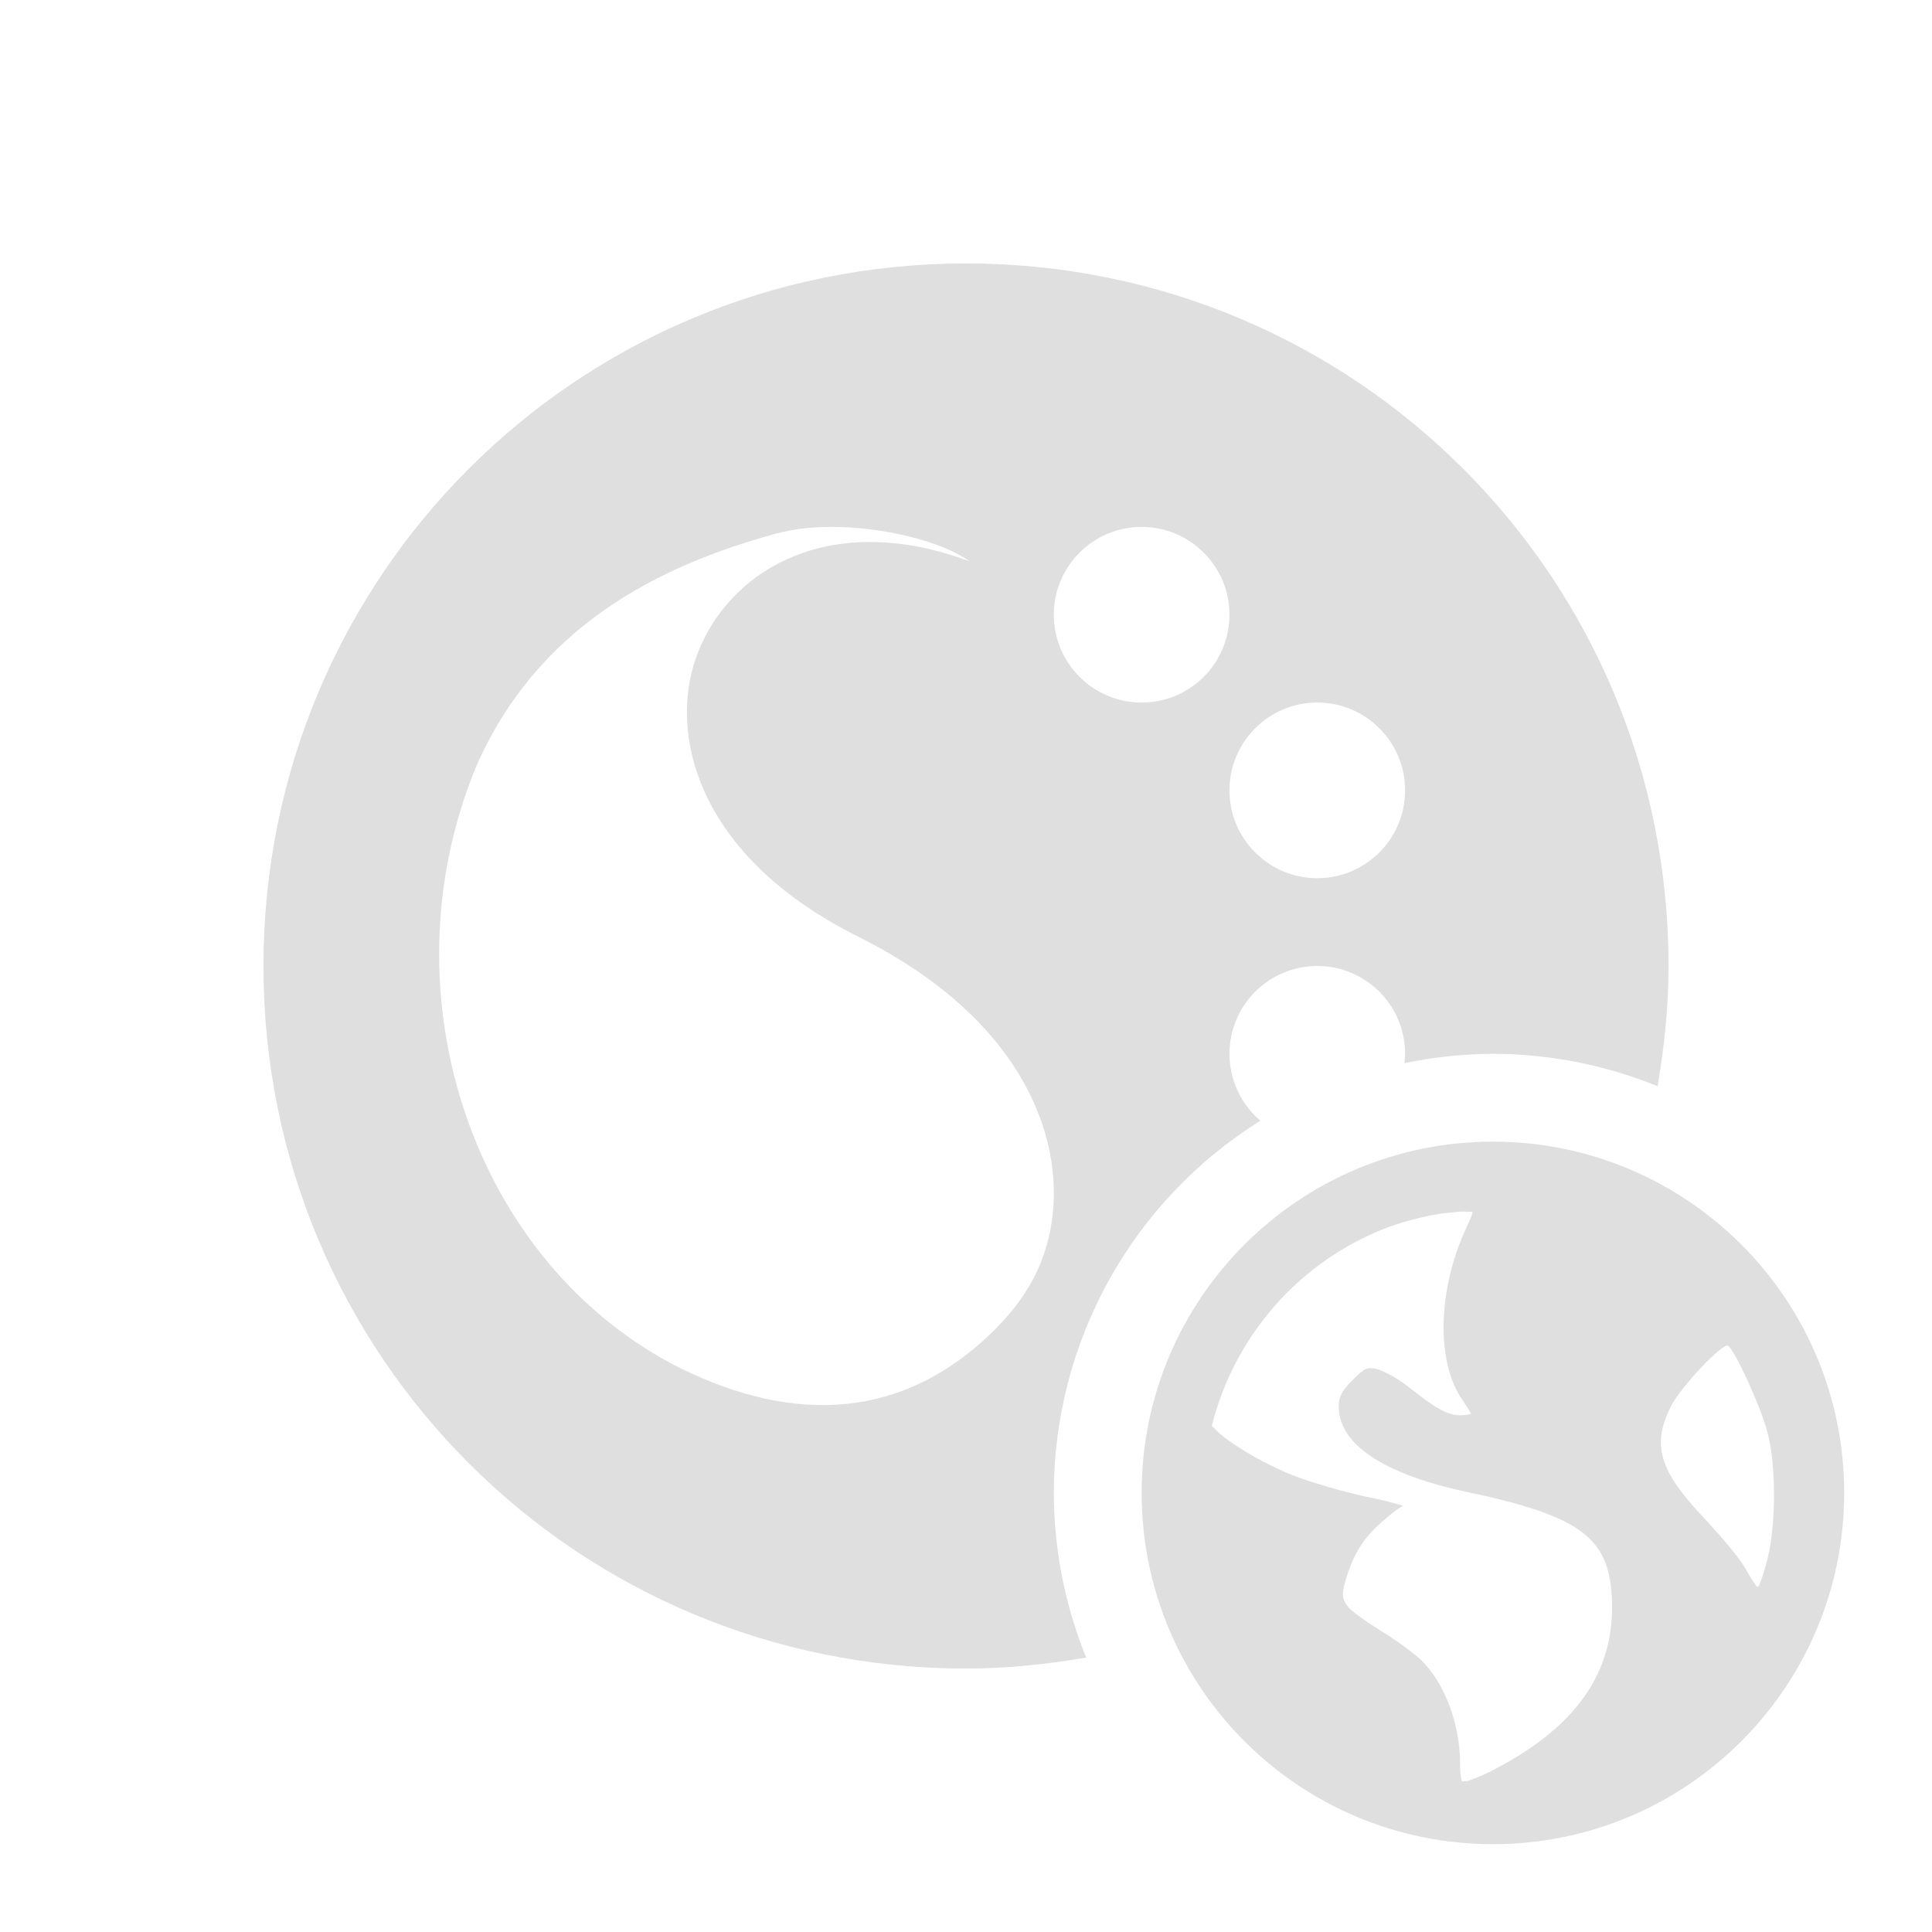
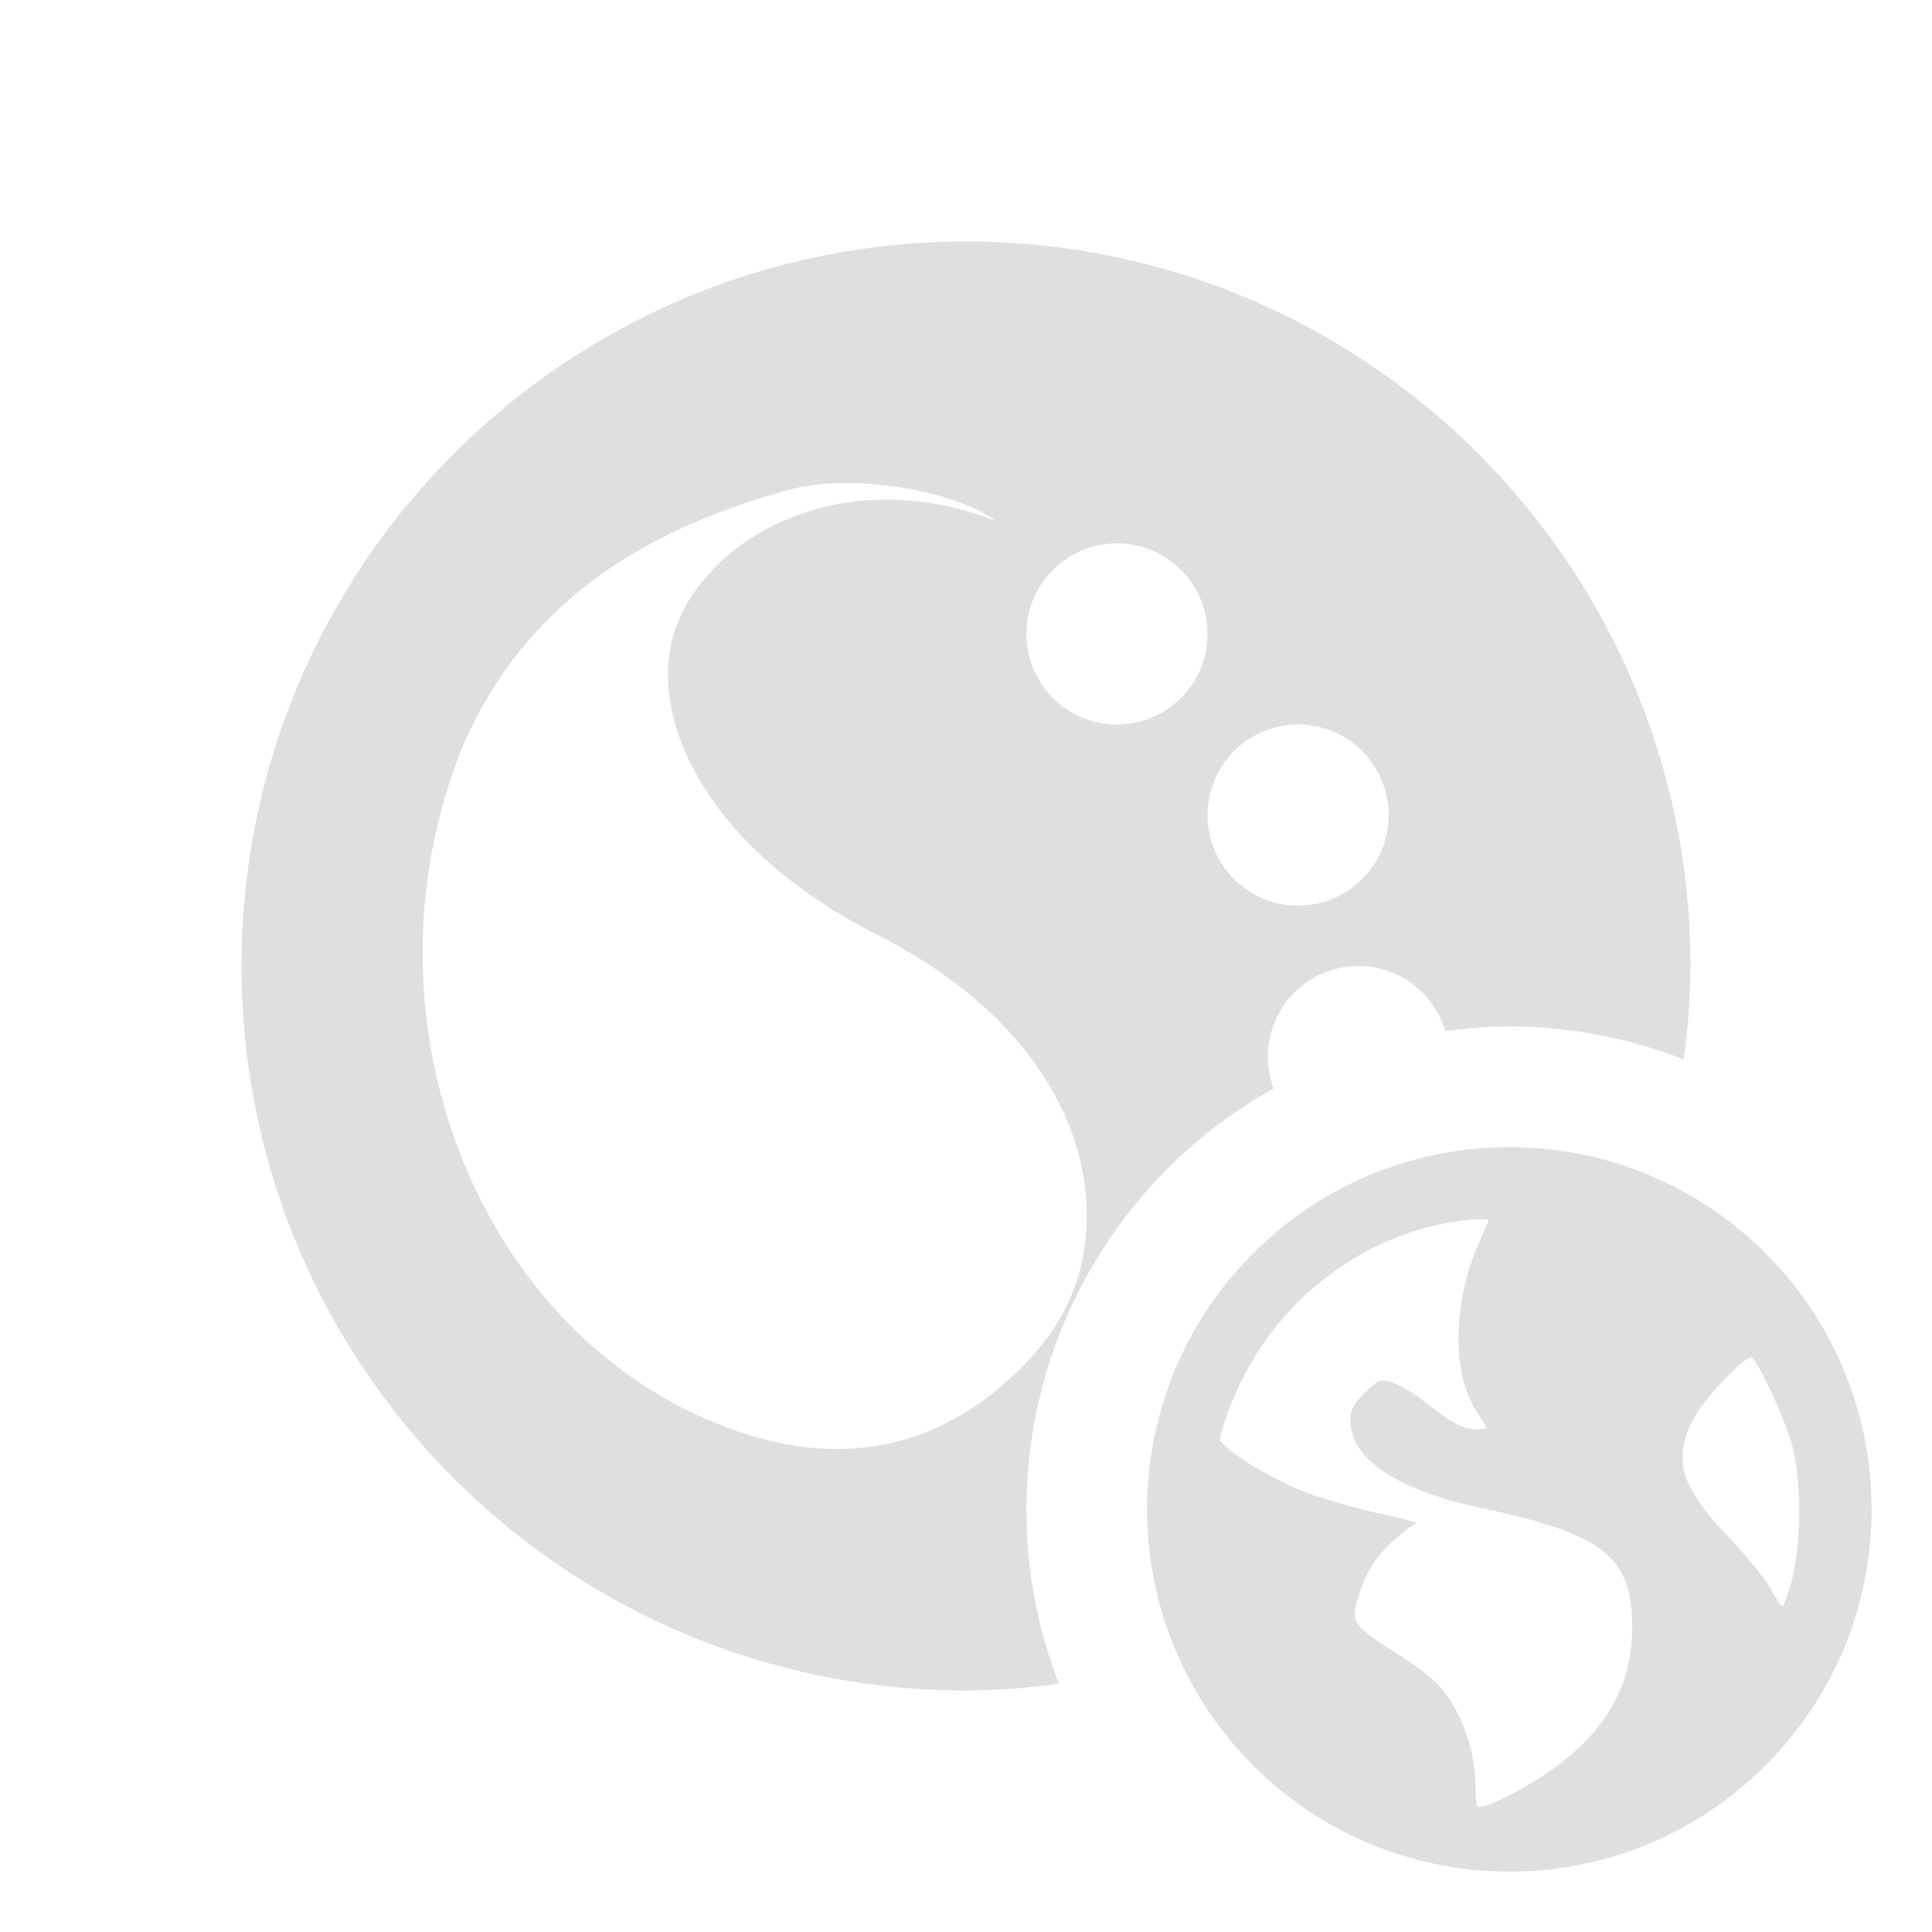
- <svg xmlns="http://www.w3.org/2000/svg" id="22-22-svg64" width="22" height="22" version="1">
-   <g id="22-22-plasma-browser-integration" transform="translate(-5,-5)">
+ <svg xmlns="http://www.w3.org/2000/svg" id="22-22-svg64" width="32" height="32" version="1">
+   <defs id="defs9" />
+   <g id="plasma-browser-integration">
+     <path id="path831" d="M 0,0 V 32 H 32 V 0 Z" style="opacity:0.001;stroke-width:1.455;fill:#000000" />
+     <path id="path839" d="M 16 4 A 12 12 0 0 0 4 16 A 12 12 0 0 0 16 28 A 12 12 0 0 0 17.539 27.889 A 8 8 0 0 1 17 25 A 8 8 0 0 1 21.096 18.027 A 1.5 1.5 0 0 1 21 17.5 A 1.5 1.5 0 0 1 22.5 16 A 1.5 1.5 0 0 1 23.939 17.08 A 8 8 0 0 1 25 17 A 8 8 0 0 1 27.887 17.547 A 12 12 0 0 0 28 16 A 12 12 0 0 0 16 4 z M 13.971 8 C 14.952 7.99 16.025 8.276 16.488 8.625 C 16.247 8.535 16.005 8.459 15.758 8.4 C 13.446 7.867 11.557 9.129 11.152 10.525 C 10.752 11.91 11.686 14.035 14.506 15.469 C 17.503 16.992 18.243 19.229 17.938 20.812 C 17.784 21.609 17.398 22.162 16.924 22.646 C 15.315 24.259 13.379 24.355 11.332 23.334 C 7.629 21.451 5.979 16.537 7.656 12.381 C 8.751 9.822 10.909 8.71 13.043 8.119 C 13.324 8.041 13.644 8.003 13.971 8 z M 18.5 9 A 1.5 1.5 0 0 1 20 10.5 A 1.5 1.5 0 0 1 18.5 12 A 1.5 1.5 0 0 1 17 10.5 A 1.5 1.5 0 0 1 18.5 9 z M 21.5 12 A 1.5 1.5 0 0 1 23 13.5 A 1.5 1.5 0 0 1 21.5 15 A 1.5 1.5 0 0 1 20 13.5 A 1.5 1.5 0 0 1 21.5 12 z M 25 19 C 21.686 19 19 21.686 19 25 C 19 28.314 21.686 31 25 31 C 28.314 31 31 28.314 31 25 C 31 21.686 28.314 19 25 19 z M 24.439 20.197 C 24.505 20.19 24.586 20.201 24.652 20.197 C 24.66 20.228 24.606 20.339 24.531 20.502 C 24.057 21.538 24.029 22.75 24.469 23.398 C 24.548 23.516 24.621 23.628 24.621 23.643 C 24.621 23.657 24.537 23.674 24.439 23.674 C 24.212 23.674 23.995 23.535 23.555 23.186 C 23.359 23.031 23.104 22.901 23.006 22.881 C 22.851 22.85 22.81 22.864 22.609 23.064 C 22.423 23.251 22.365 23.351 22.365 23.521 C 22.365 24.168 23.135 24.682 24.562 24.984 C 26.501 25.395 26.978 25.764 27.031 26.783 C 27.098 28.062 26.418 29.025 24.928 29.771 C 24.75 29.861 24.637 29.897 24.562 29.926 C 24.529 29.923 24.502 29.929 24.469 29.926 C 24.456 29.886 24.439 29.795 24.439 29.621 C 24.439 28.942 24.171 28.242 23.768 27.852 C 23.659 27.747 23.357 27.524 23.098 27.363 C 22.838 27.203 22.576 27.017 22.518 26.938 C 22.421 26.805 22.414 26.725 22.488 26.48 C 22.624 26.035 22.784 25.784 23.098 25.502 C 23.262 25.354 23.427 25.233 23.463 25.23 C 23.499 25.228 23.254 25.152 22.885 25.076 C 22.515 25 21.973 24.841 21.693 24.74 C 21.182 24.555 20.493 24.168 20.23 23.887 C 20.219 23.875 20.209 23.866 20.199 23.855 C 20.576 22.355 21.633 21.126 23.035 20.533 C 23.328 20.409 23.632 20.323 23.951 20.258 C 24.11 20.225 24.275 20.214 24.439 20.197 z M 29.014 22.484 C 29.128 22.555 29.562 23.493 29.686 23.949 C 29.845 24.539 29.833 25.559 29.686 26.145 C 29.629 26.367 29.555 26.576 29.531 26.602 C 29.507 26.628 29.419 26.478 29.316 26.297 C 29.214 26.115 28.889 25.73 28.617 25.443 C 27.832 24.615 27.708 24.182 28.037 23.521 C 28.203 23.188 28.925 22.43 29.014 22.484 z " style="opacity:1;fill:#dfdfdf;fill-opacity:1;fill-rule:nonzero;stroke:none;stroke-width:4.8;stroke-linecap:round;stroke-linejoin:round;stroke-miterlimit:4;stroke-dasharray:none;stroke-opacity:1" />
+   </g>
+   <g id="22-22-plasma-browser-integration" transform="translate(27,5)">
    <rect style="opacity:0.001" id="22-22-rect57" width="22" height="22" x="5" y="5" />
-     <path style="fill:#dfdfdf" id="22-22-path59" d="m 16,8 c -4.432,0 -8,3.568 -8,8 0,4.432 3.568,8 8,8 0.468,0 0.924,-0.049 1.369,-0.125 A 5,5 0 0 1 17,22 5,5 0 0 1 19.352,17.762 1,1 0 0 1 19,17 1,1 0 0 1 20,16 1,1 0 0 1 21,17 1,1 0 0 1 20.992,17.107 5,5 0 0 1 22,17 5,5 0 0 1 23.875,17.369 C 23.951,16.924 24,16.468 24,16 24,11.568 20.432,8 16,8 Z m -1.564,3 c 0.625,-0.006 1.307,0.172 1.602,0.391 -0.153,-0.056 -0.308,-0.104 -0.465,-0.141 -1.471,-0.333 -2.419,0.455 -2.676,1.328 -0.255,0.865 0.085,2.194 1.879,3.09 1.907,0.952 2.378,2.35 2.184,3.34 -0.098,0.498 -0.343,0.844 -0.645,1.146 -1.024,1.008 -2.256,1.068 -3.559,0.43 -2.356,-1.177 -3.405,-4.248 -2.338,-6.846 0.697,-1.599 2.07,-2.295 3.428,-2.664 C 14.024,11.026 14.227,11.002 14.436,11 Z M 18,11 a 1,1 0 0 1 1,1 1,1 0 0 1 -1,1 1,1 0 0 1 -1,-1 1,1 0 0 1 1,-1 z m 2,2 a 1,1 0 0 1 1,1 1,1 0 0 1 -1,1 1,1 0 0 1 -1,-1 1,1 0 0 1 1,-1 z" />
-     <path style="fill:#dfdfdf" id="22-22-path61" d="m 22,18 c -2.209,0 -4,1.791 -4,4 0,2.209 1.791,4 4,4 2.209,0 4,-1.791 4,-4 0,-2.209 -1.791,-4 -4,-4 z m -0.374,0.798 c 0.044,-0.005 0.098,0.003 0.142,0 0.005,0.021 -0.031,0.096 -0.08,0.204 -0.316,0.691 -0.335,1.499 -0.041,1.931 0.053,0.078 0.102,0.153 0.102,0.163 0,0.01 -0.057,0.02 -0.122,0.02 -0.152,1e-6 -0.296,-0.092 -0.59,-0.325 -0.131,-0.103 -0.3,-0.19 -0.366,-0.203 -0.103,-0.021 -0.131,-0.012 -0.264,0.122 -0.124,0.124 -0.163,0.192 -0.163,0.305 0,0.431 0.512,0.773 1.464,0.975 1.292,0.274 1.61,0.52 1.646,1.199 0.045,0.852 -0.409,1.495 -1.402,1.992 -0.119,0.059 -0.194,0.083 -0.244,0.102 -0.022,-0.002 -0.04,0.002 -0.062,0 -0.009,-0.026 -0.02,-0.087 -0.02,-0.203 0,-0.453 -0.178,-0.919 -0.447,-1.18 -0.072,-0.07 -0.274,-0.218 -0.447,-0.325 -0.173,-0.107 -0.348,-0.231 -0.387,-0.284 -0.064,-0.088 -0.069,-0.142 -0.02,-0.305 0.09,-0.297 0.197,-0.464 0.406,-0.652 0.11,-0.098 0.219,-0.18 0.244,-0.182 0.024,-0.002 -0.14,-0.052 -0.386,-0.102 -0.246,-0.05 -0.607,-0.156 -0.794,-0.223 -0.341,-0.123 -0.8,-0.382 -0.976,-0.57 -0.007,-0.008 -0.014,-0.013 -0.02,-0.02 0.251,-1.001 0.956,-1.82 1.891,-2.216 0.196,-0.083 0.397,-0.139 0.61,-0.183 0.106,-0.022 0.216,-0.03 0.325,-0.041 z m 3.05,1.525 c 0.076,0.047 0.365,0.672 0.448,0.977 0.106,0.393 0.099,1.073 0,1.463 -0.038,0.149 -0.086,0.287 -0.102,0.305 -0.016,0.017 -0.075,-0.081 -0.143,-0.202 -0.068,-0.121 -0.285,-0.378 -0.466,-0.57 -0.523,-0.552 -0.606,-0.84 -0.387,-1.28 0.111,-0.222 0.592,-0.729 0.651,-0.692 z" />
+     <path style="fill:#dfdfdf" d="m 43.254,23.441 c -4.432,0 -8,3.568 -8,8 0,4.432 3.568,8 8,8 0.468,0 0.924,-0.049 1.369,-0.125 a 5,5 0 0 1 -0.369,-1.875 5,5 0 0 1 2.352,-4.238 1,1 0 0 1 -0.352,-0.762 1,1 0 0 1 1,-1 1,1 0 0 1 1,1 1,1 0 0 1 -0.008,0.107 5,5 0 0 1 1.008,-0.107 5,5 0 0 1 1.875,0.369 c 0.076,-0.445 0.125,-0.901 0.125,-1.369 0,-4.432 -3.568,-8 -8,-8 z m -1.564,3 c 0.625,-0.006 1.307,0.172 1.602,0.391 -0.153,-0.056 -0.308,-0.104 -0.465,-0.141 -1.471,-0.333 -2.419,0.455 -2.676,1.328 -0.255,0.865 0.085,2.194 1.879,3.09 1.907,0.952 2.378,2.35 2.184,3.34 -0.098,0.498 -0.343,0.844 -0.645,1.146 -1.024,1.008 -2.256,1.068 -3.559,0.43 -2.356,-1.177 -3.405,-4.248 -2.338,-6.846 0.697,-1.599 2.07,-2.295 3.428,-2.664 0.179,-0.049 0.382,-0.072 0.59,-0.074 z m 3.564,0 a 1,1 0 0 1 1,1 1,1 0 0 1 -1,1 1,1 0 0 1 -1,-1 1,1 0 0 1 1,-1 z m 2,2 a 1,1 0 0 1 1,1 1,1 0 0 1 -1,1 1,1 0 0 1 -1,-1 1,1 0 0 1 1,-1 z m 2,5 c -2.209,0 -4,1.791 -4,4 0,2.209 1.791,4 4,4 2.209,0 4,-1.791 4,-4 0,-2.209 -1.791,-4 -4,-4 z m -0.373,0.797 c 0.044,-0.005 0.097,0.003 0.141,0 0.005,0.021 -0.03,0.095 -0.08,0.203 -0.316,0.691 -0.334,1.499 -0.041,1.932 0.053,0.078 0.102,0.152 0.102,0.162 0,0.01 -0.056,0.021 -0.121,0.021 -0.152,10e-7 -0.296,-0.094 -0.59,-0.326 -0.131,-0.103 -0.301,-0.19 -0.367,-0.203 -0.103,-0.021 -0.13,-0.011 -0.264,0.123 -0.124,0.124 -0.162,0.191 -0.162,0.305 0,0.431 0.513,0.773 1.465,0.975 1.292,0.274 1.609,0.52 1.645,1.199 0.045,0.852 -0.409,1.495 -1.402,1.992 -0.119,0.059 -0.192,0.084 -0.242,0.104 -0.022,-0.002 -0.041,0.002 -0.062,0 -0.009,-0.026 -0.02,-0.087 -0.02,-0.203 0,-0.453 -0.178,-0.919 -0.447,-1.18 -0.072,-0.07 -0.274,-0.219 -0.447,-0.326 -0.173,-0.107 -0.348,-0.23 -0.387,-0.283 -0.064,-0.088 -0.069,-0.142 -0.02,-0.305 0.09,-0.297 0.197,-0.465 0.406,-0.652 0.11,-0.098 0.22,-0.18 0.244,-0.182 0.024,-0.002 -0.14,-0.051 -0.387,-0.102 -0.246,-0.05 -0.607,-0.157 -0.793,-0.225 -0.341,-0.123 -0.801,-0.381 -0.977,-0.568 -0.007,-0.008 -0.013,-0.014 -0.02,-0.021 0.251,-1.001 0.956,-1.82 1.891,-2.215 0.196,-0.083 0.397,-0.14 0.609,-0.184 0.106,-0.022 0.217,-0.03 0.326,-0.041 z m 3.049,1.525 c 0.076,0.047 0.365,0.672 0.447,0.977 0.106,0.393 0.099,1.072 0,1.463 -0.038,0.149 -0.086,0.287 -0.102,0.305 -0.016,0.017 -0.074,-0.082 -0.143,-0.203 -0.068,-0.121 -0.286,-0.377 -0.467,-0.568 -0.523,-0.552 -0.606,-0.841 -0.387,-1.281 0.111,-0.222 0.591,-0.728 0.65,-0.691 z" transform="translate(-27.25424,-15.44068)" id="22-22-path59" />
  </g>
</svg>
